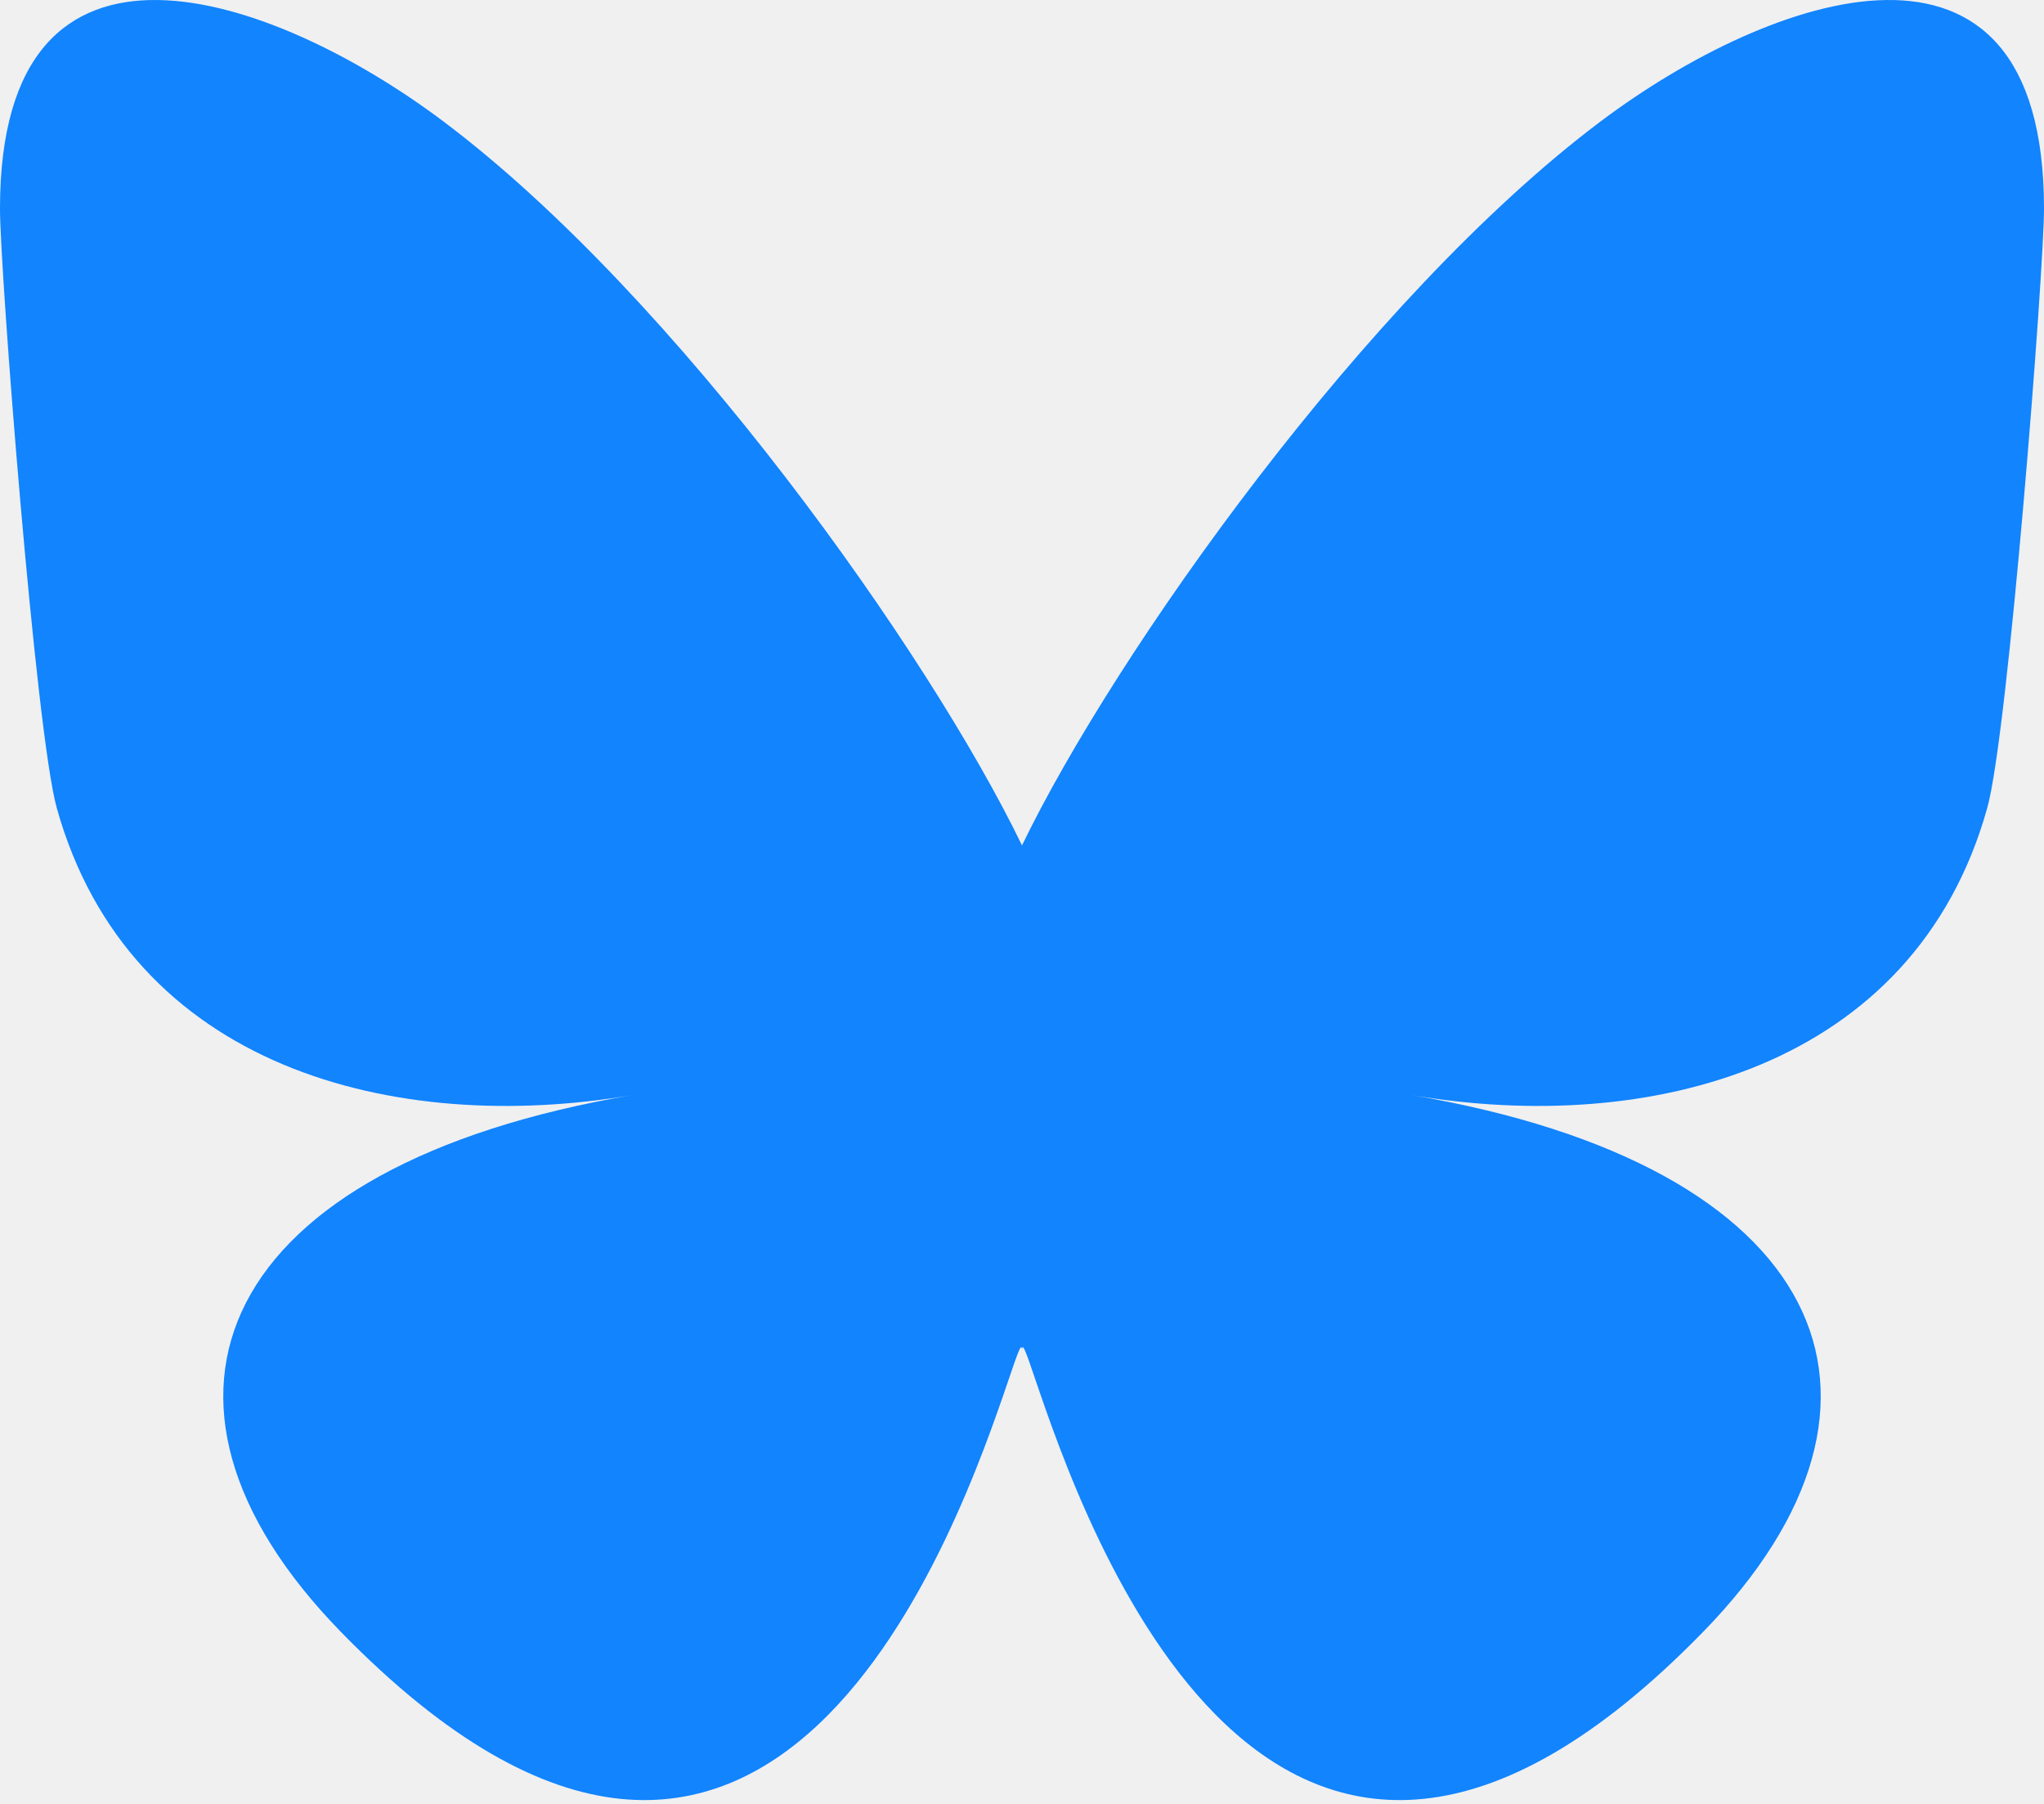
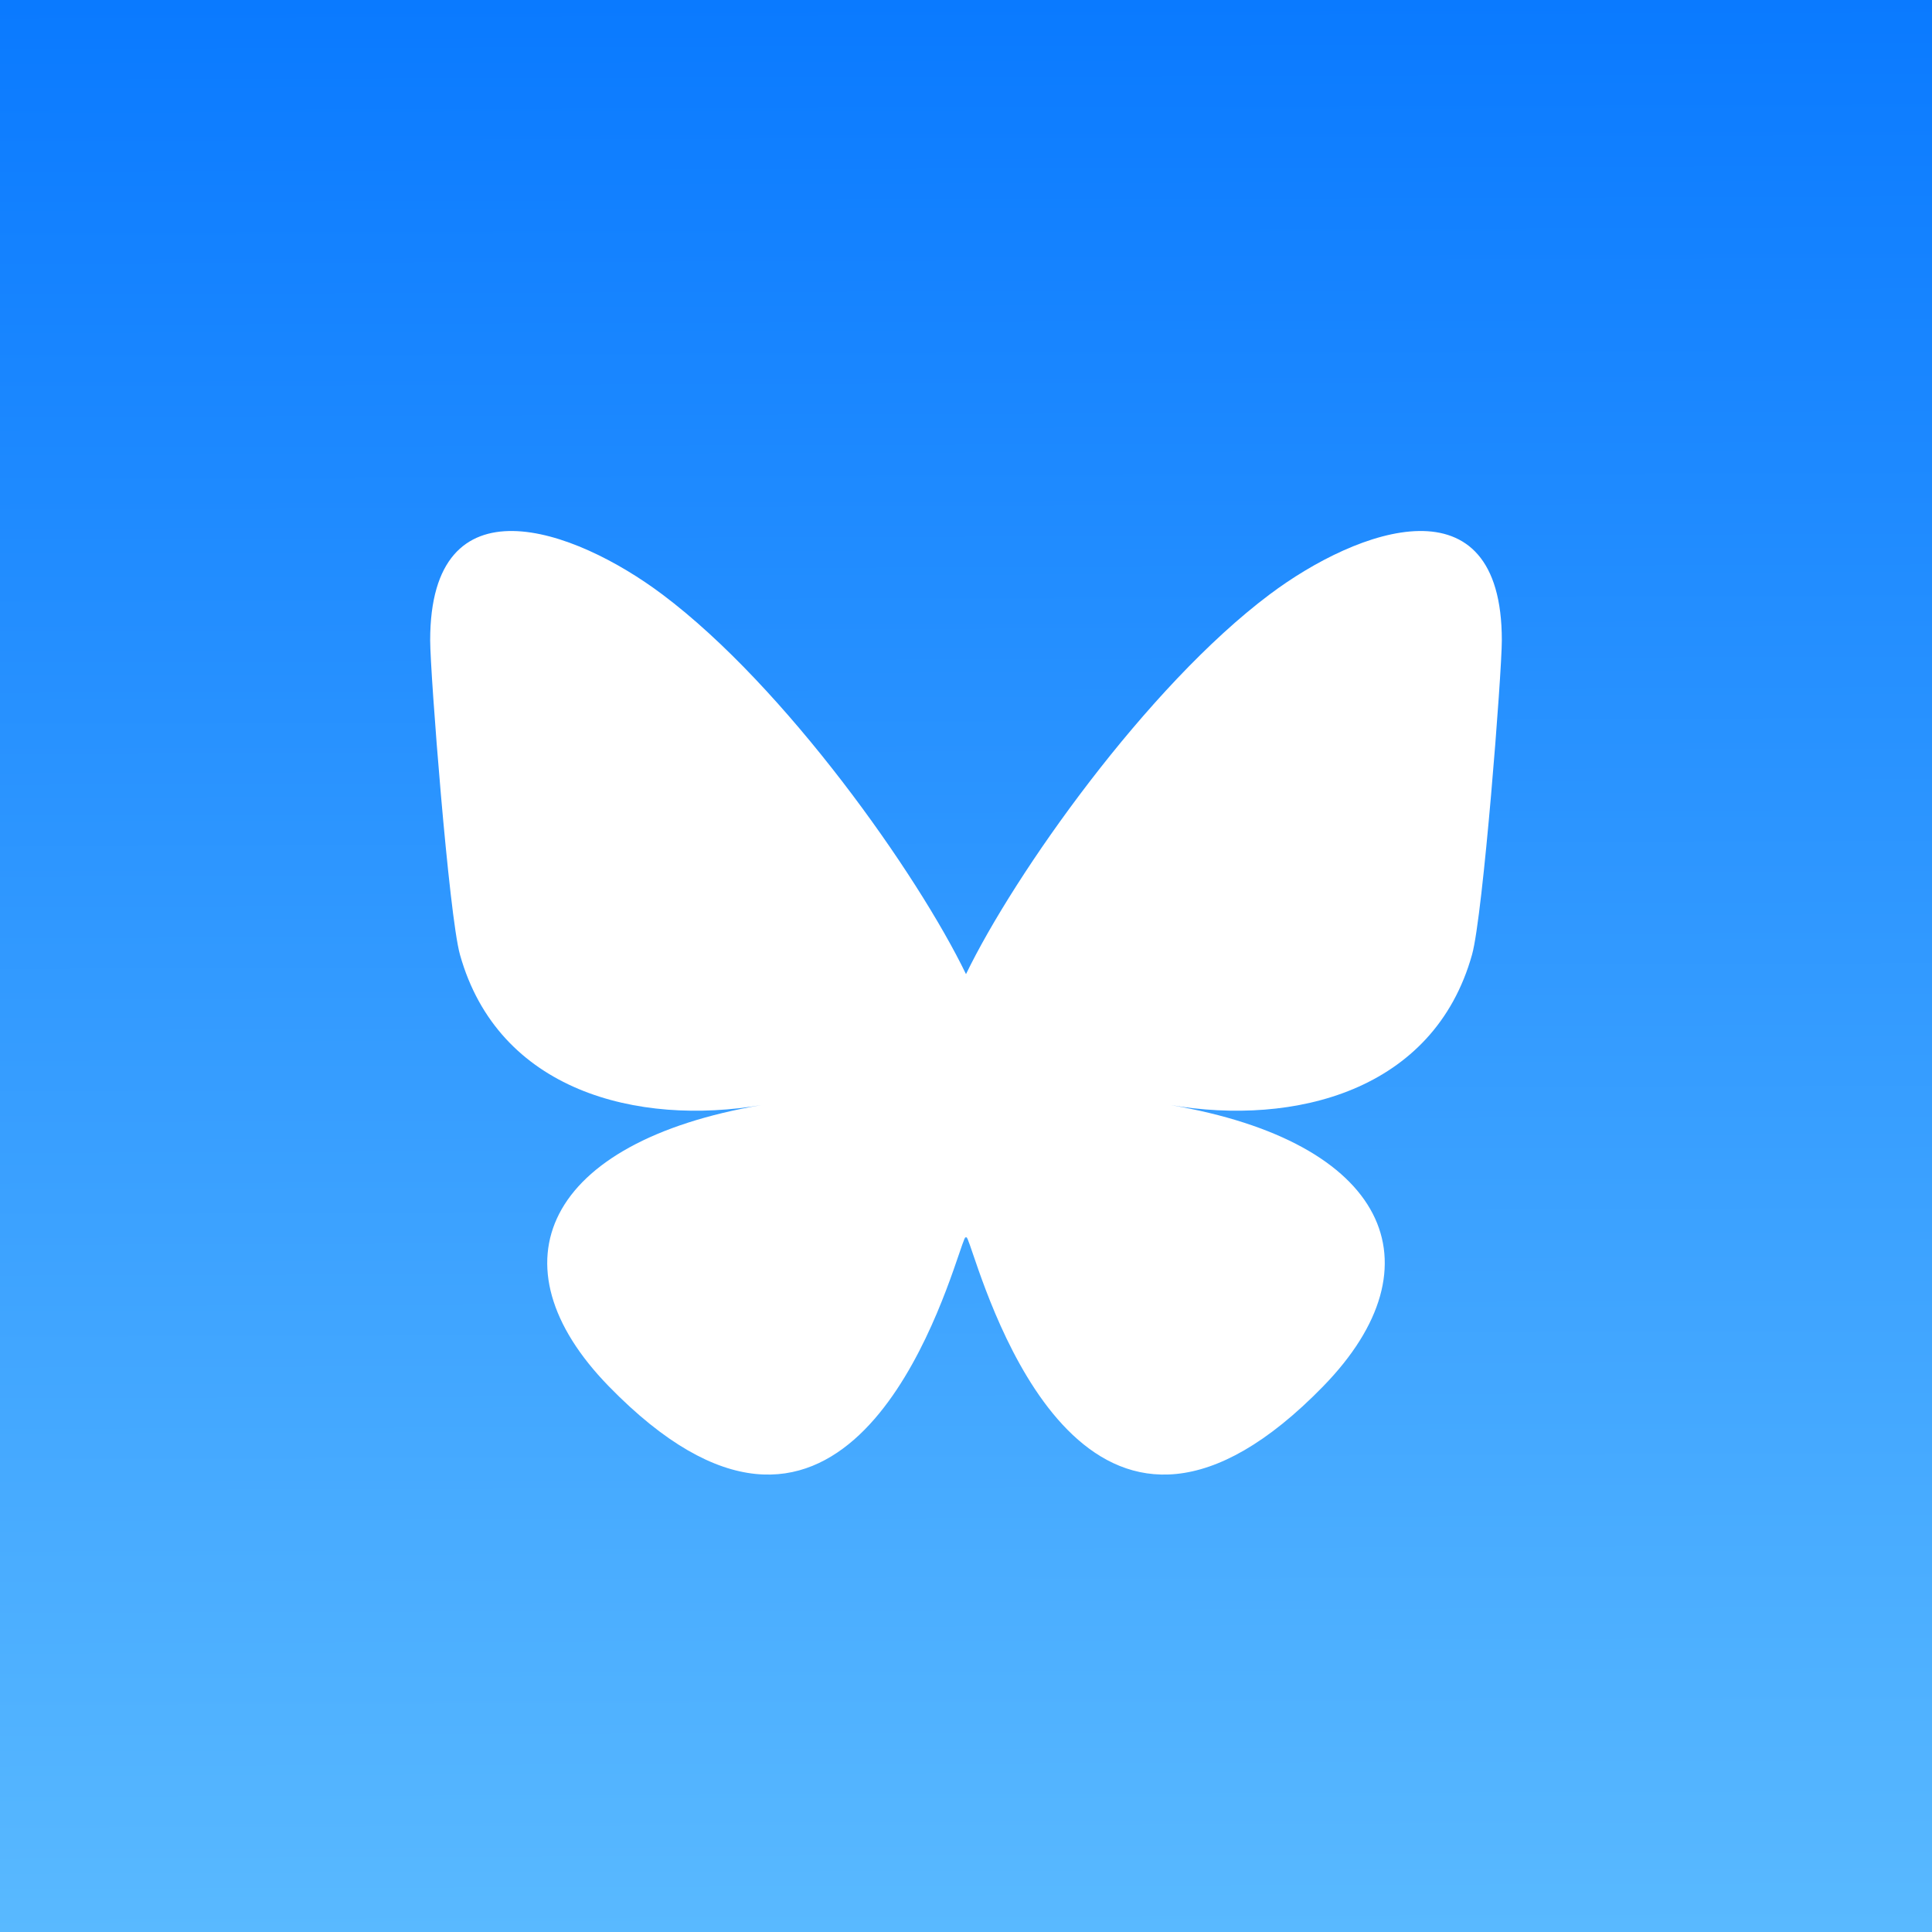
- <svg xmlns="http://www.w3.org/2000/svg" width="568" height="501" viewBox="0 0 568 501" fill="none">
-   <path d="M123.121 33.664C188.241 82.553 258.281 181.681 284 234.873C309.719 181.681 379.759 82.553 444.879 33.664C491.866 -1.612 568 -28.906 568 57.946C568 75.292 558.055 203.659 552.222 224.501C531.947 296.954 458.067 315.434 392.347 304.249C507.222 323.8 536.444 388.56 473.333 453.32C353.473 576.312 301.061 422.461 287.631 383.039C285.169 375.812 284.017 372.431 284 375.306C283.983 372.431 282.831 375.812 280.369 383.039C266.939 422.461 214.527 576.312 94.667 453.32C31.556 388.56 60.778 323.8 175.653 304.249C109.933 315.434 36.053 296.954 15.778 224.501C9.945 203.659 0 75.292 0 57.946C0 -28.906 76.135 -1.612 123.121 33.664Z" fill="#1184FE" />
+ <svg xmlns="http://www.w3.org/2000/svg" width="1024" height="1024" viewBox="0 0 1024 1024" fill="none">
+   <g clip-path="url(#clip0_154_148)">
+     <rect width="1024" height="1024" transform="translate(1024 1024) rotate(-180)" fill="#F7F8FA" />
+     <rect width="1024" height="1024" fill="url(#paint0_linear_154_148)" />
+     <path d="M351.121 315.106C416.241 363.994 486.281 463.123 512 516.315C537.719 463.123 607.759 363.994 672.879 315.106C719.866 279.83 796 252.536 796 339.388C796 356.734 786.055 485.101 780.222 505.943C759.947 578.396 686.067 596.876 620.347 585.691C735.222 605.242 764.444 670.002 701.333 734.762C581.473 857.754 529.061 703.903 515.631 664.481C513.169 657.254 512.017 653.873 512 656.748C511.983 653.873 510.831 657.254 508.369 664.481C494.939 703.903 442.527 857.754 322.667 734.762C259.556 670.002 288.778 605.242 403.653 585.691C337.933 596.876 264.053 578.396 243.778 505.943C237.945 485.101 228 356.734 228 339.388C228 252.536 304.134 279.83 351.121 315.106Z" fill="white" />
+   </g>
+   <defs>
+     <linearGradient id="paint0_linear_154_148" x1="512" y1="0" x2="515.066" y2="1024" gradientUnits="userSpaceOnUse">
+       <stop stop-color="#0A7AFF" />
+       <stop offset="1" stop-color="#59B9FF" />
+     </linearGradient>
+     <clipPath id="clip0_154_148">
+       <rect width="1024" height="1024" fill="white" transform="translate(1024 1024) rotate(-180)" />
+     </clipPath>
+   </defs>
</svg>
